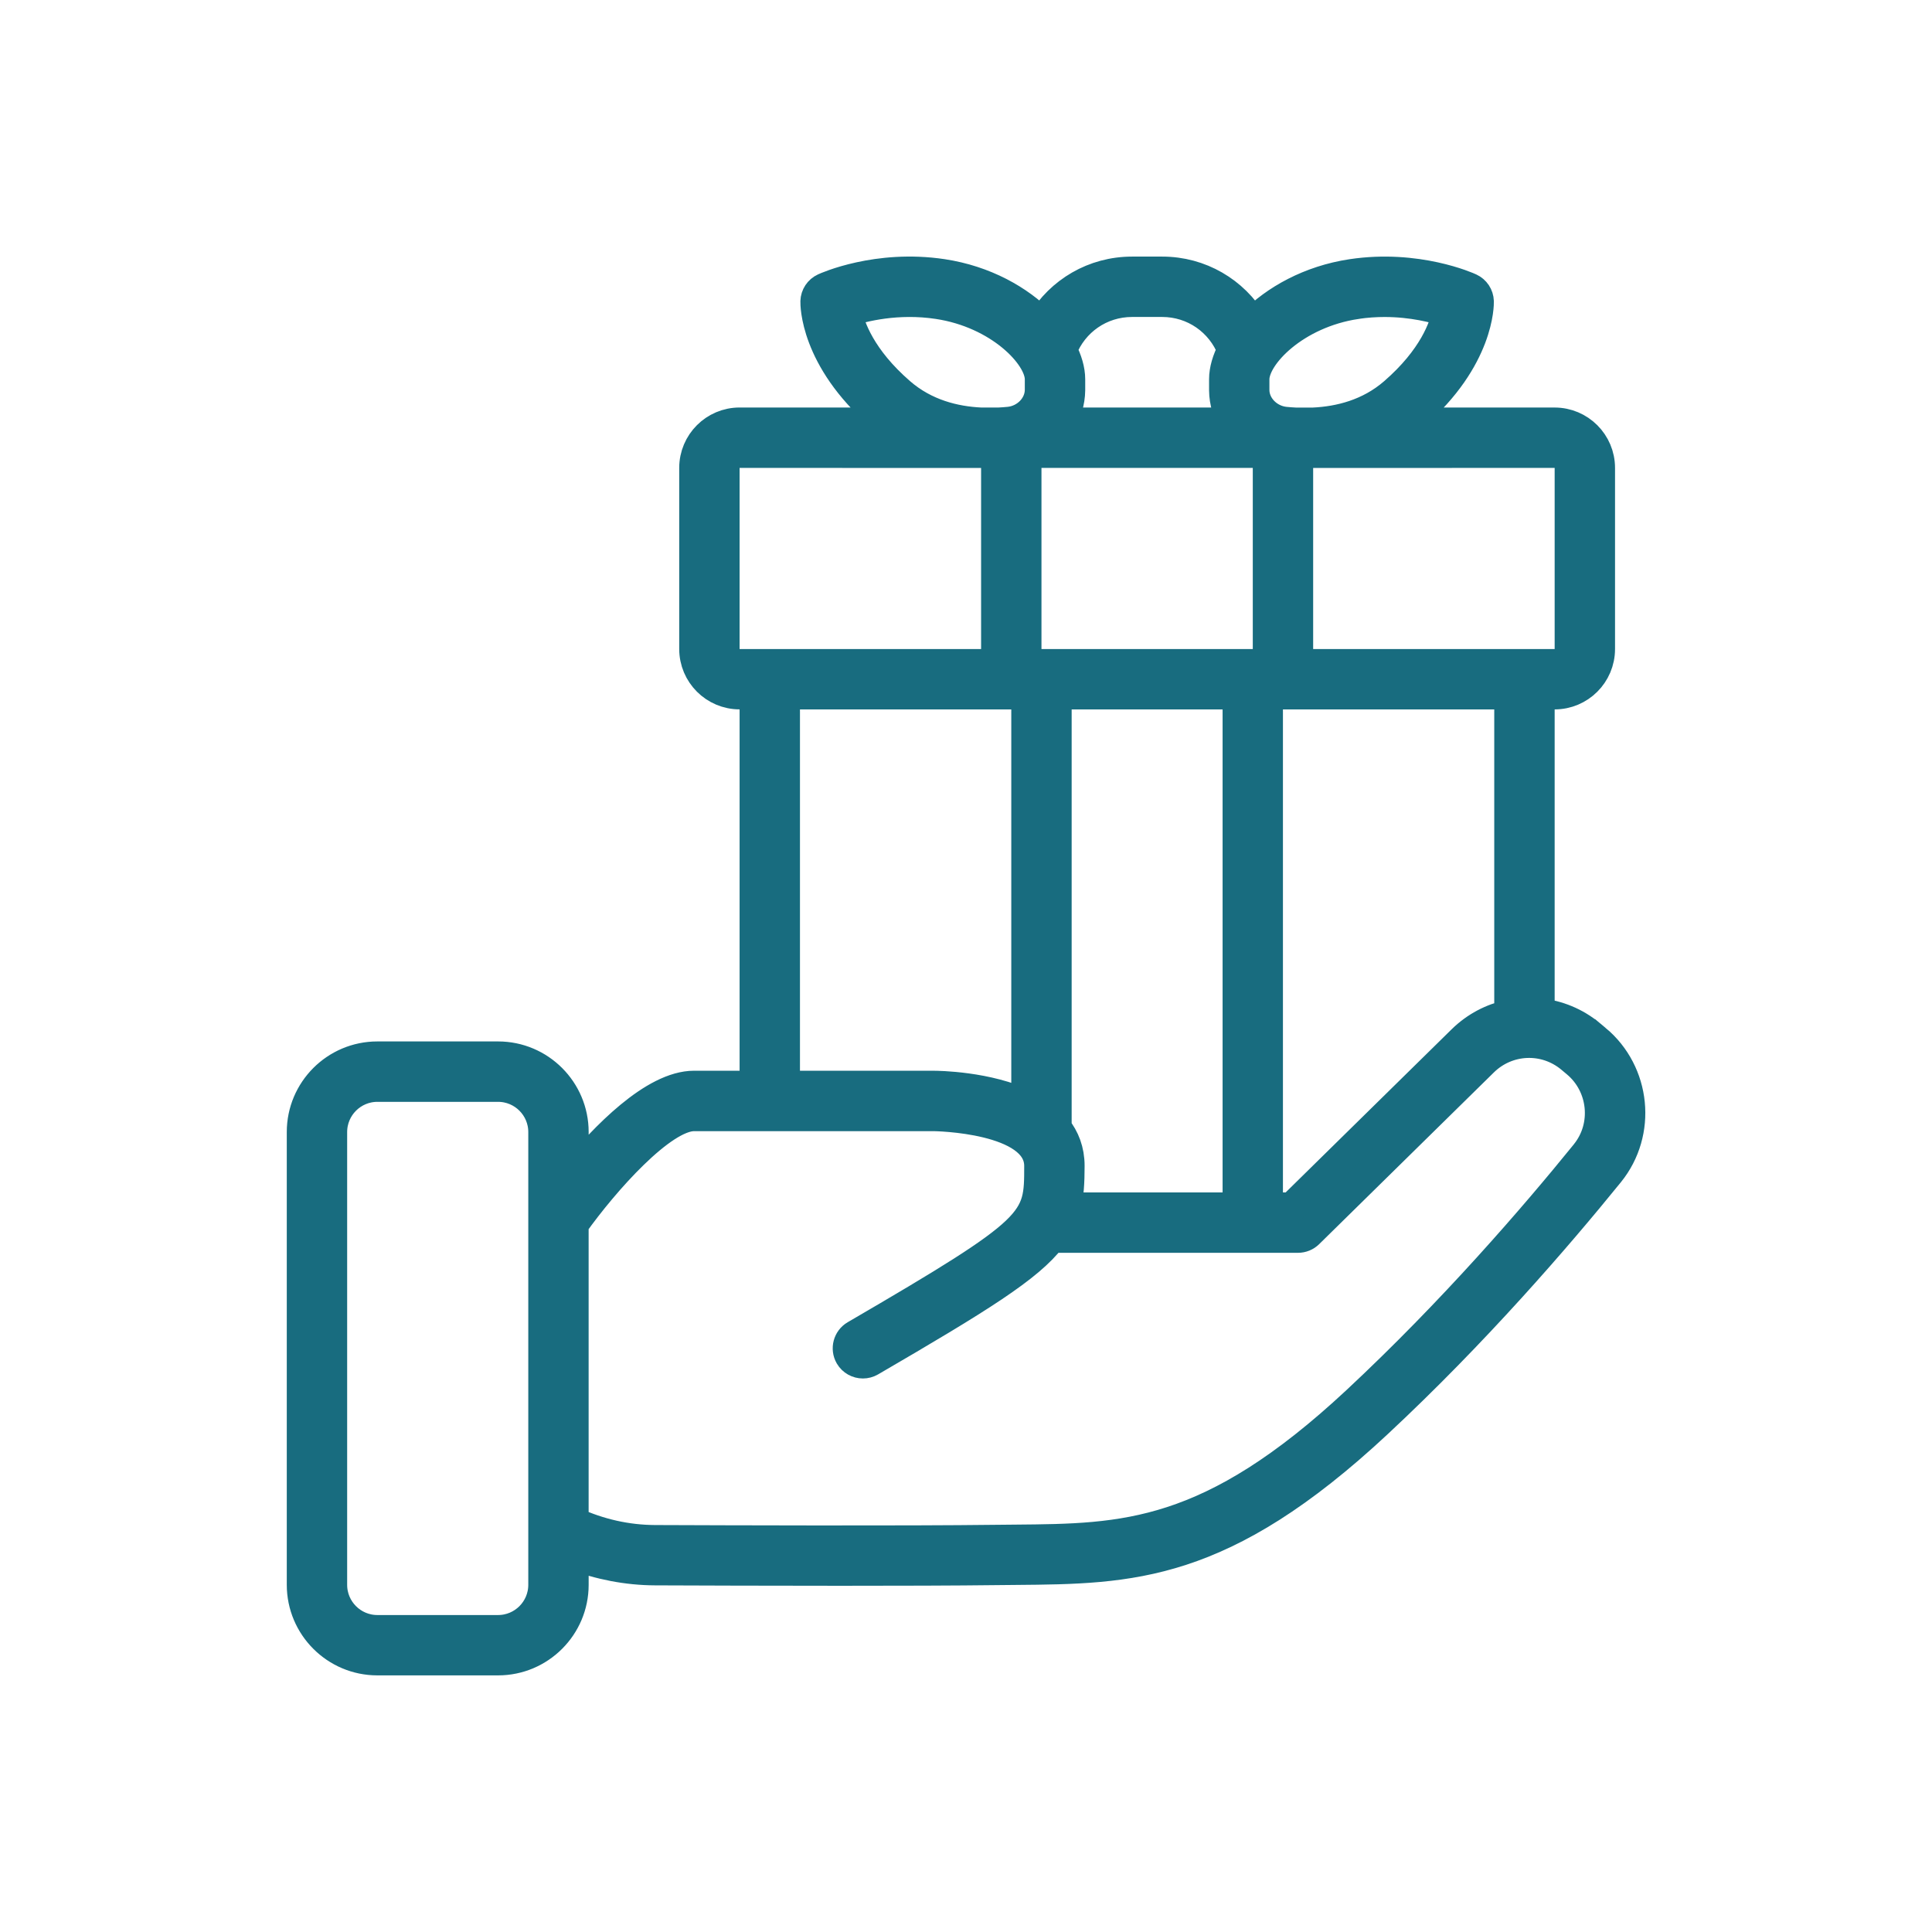
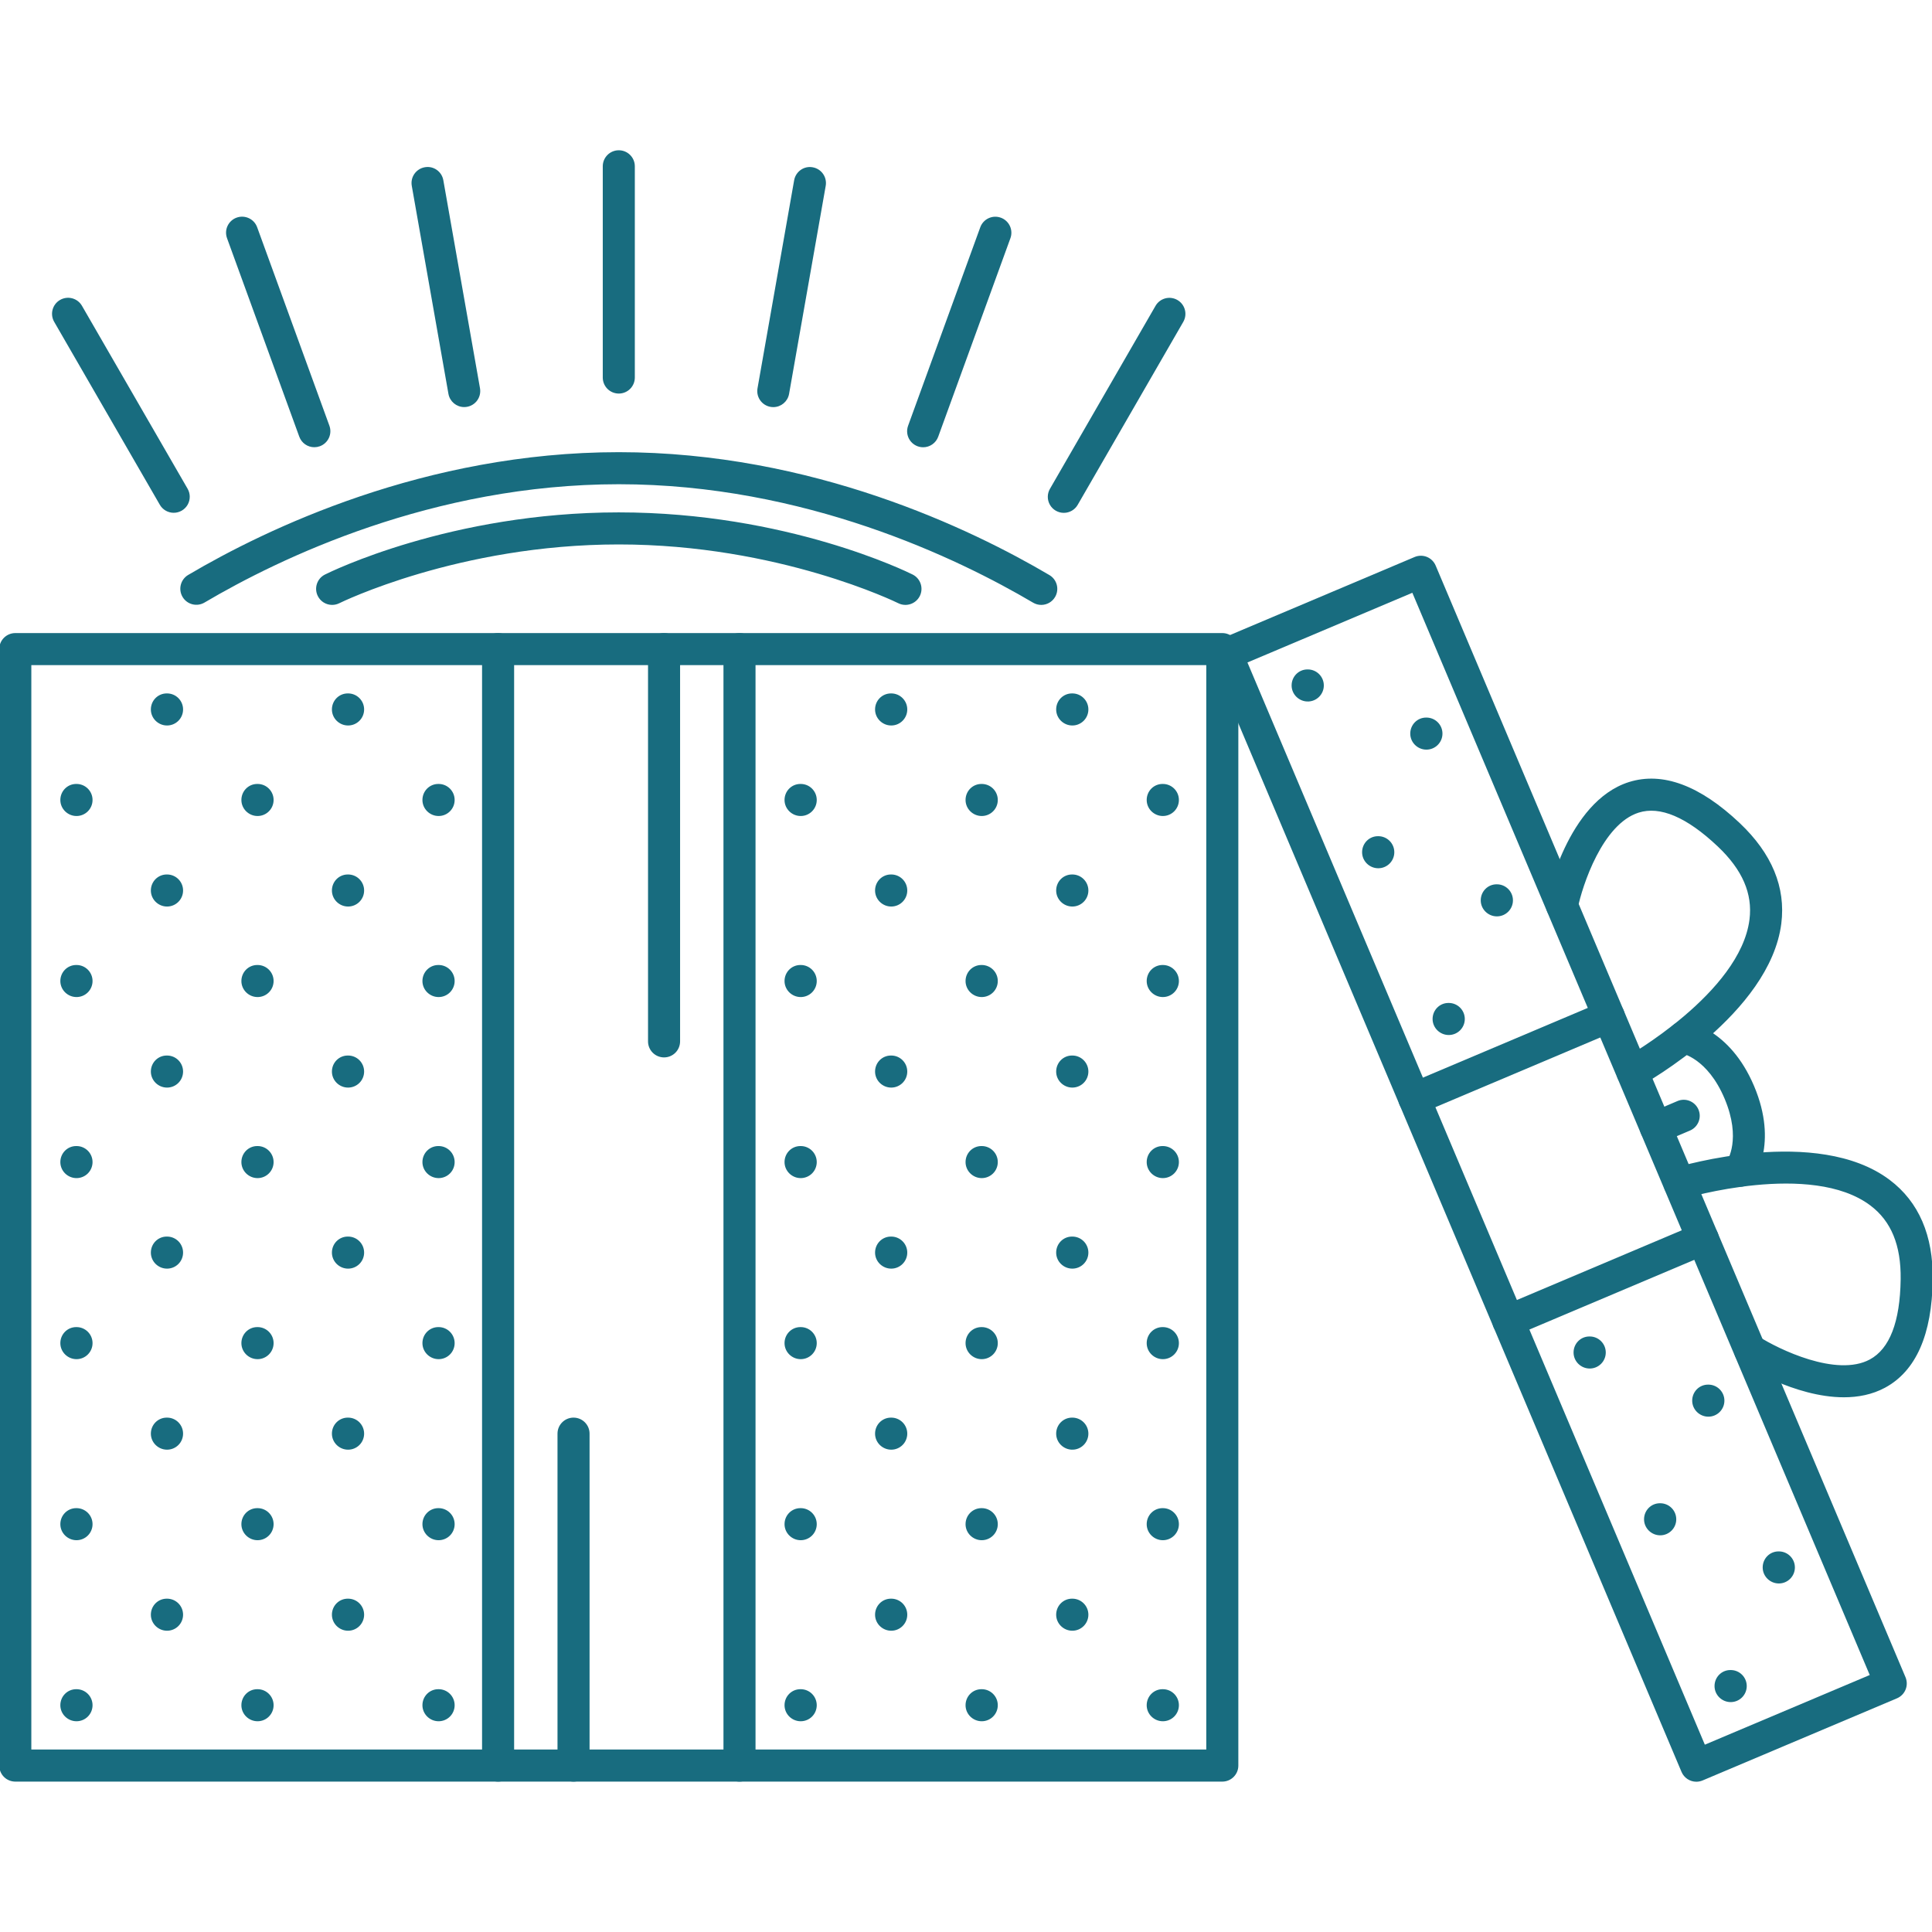
- <svg xmlns="http://www.w3.org/2000/svg" fill="#186c7f" width="800px" height="800px" viewBox="0 0 64 64" stroke="#186c7f">
+ <svg xmlns="http://www.w3.org/2000/svg" width="800px" height="800px" viewBox="0 0 1024 1024" fill="#186c7f" class="icon" version="1.1" stroke="#186c7f">
  <g id="SVGRepo_bgCarrier" stroke-width="0" />
  <g id="SVGRepo_tracerCarrier" stroke-linecap="round" stroke-linejoin="round" />
  <g id="SVGRepo_iconCarrier">
-     <g id="a" />
-     <g id="b">
-       <path d="M52.866,34.434l-.185-.155c-.497-.414-1.083-.645-1.681-.711v-10.568h.5c.827,0,1.5-.673,1.5-1.5v-6c0-.827-.673-1.5-1.5-1.5h-4.978c.105-.077,.21-.151,.312-.239,2.183-1.895,2.154-3.7,2.152-3.776-.006-.19-.118-.359-.291-.439-.07-.033-1.75-.79-3.915-.465-1.395,.21-2.538,.858-3.287,1.621-.621-1.039-1.736-1.702-2.993-1.702h-1c-1.258,0-2.373,.662-2.993,1.701-.75-.763-1.892-1.411-3.287-1.621-2.166-.325-3.846,.433-3.915,.465-.173,.08-.285,.249-.291,.439-.002,.076-.03,1.881,2.153,3.776,.101,.088,.206,.162,.311,.239h-4.978c-.827,0-1.5,.673-1.5,1.5v6c0,.827,.673,1.5,1.5,1.5h.5v12.97h-2.006c-1.335,0-2.982,1.712-3.994,2.943v-1.413c0-1.378-1.121-2.5-2.5-2.5h-4c-1.379,0-2.5,1.122-2.5,2.5v15c0,1.378,1.121,2.5,2.5,2.5h4c1.379,0,2.5-1.122,2.5-2.5v-.994c.862,.33,1.781,.508,2.7,.512,1.329,.005,3.74,.014,6.144,.014,1.918,0,3.831-.005,5.184-.022l.62-.006c3.815-.032,6.828-.058,11.976-4.856,3.224-3.004,5.957-6.172,7.683-8.301,1.079-1.333,.882-3.312-.44-4.413Zm-2.866-.82c-.571,.121-1.115,.4-1.562,.839l-5.644,5.547h-.795V23h8v10.614Zm-8-18.614v7h-8v-7h8Zm-7,22.37v-14.37h6v17h-5.693c.097-.399,.122-.838,.122-1.378,0-.51-.166-.919-.43-1.252ZM51.5,15c.275,0,.5,.224,.5,.5v6c0,.276-.225,.5-.5,.5h-8.5v-6.998l8.5-.002Zm-6.571-4.93c.326-.049,.64-.069,.935-.069,.924,0,1.677,.196,2.083,.331-.101,.505-.464,1.542-1.769,2.674-.825,.716-1.809,.955-2.675,.995h-.588c-.118-.006-.234-.014-.343-.025h-.001c-.566-.058-1.015-.521-1.02-1.049v-.362c0-.791,1.347-2.189,3.377-2.494Zm-7.429-.07h1c1.043,0,1.951,.637,2.323,1.595-.17,.33-.271,.66-.271,.969v.368c.004,.39,.122,.756,.322,1.068h-5.748c.201-.313,.318-.681,.323-1.074v-.362c0-.308-.101-.638-.271-.969,.371-.959,1.279-1.595,2.323-1.595Zm-7.678,3.006c-1.308-1.135-1.67-2.172-1.77-2.674,.537-.178,1.675-.465,3.019-.262,2.03,.305,3.377,1.703,3.377,2.494v.357c-.006,.533-.454,.996-1.02,1.054h-.001c-.109,.011-.225,.019-.343,.025h-.588c-.866-.04-1.85-.279-2.674-.994Zm-5.822,8.494v-6c0-.276,.225-.5,.5-.5l8.5,.002v6.998h-8.5c-.275,0-.5-.224-.5-.5Zm2,1.5h8v13.606c-1.273-.622-2.952-.636-3.065-.636h-4.935v-12.97Zm-8,29.5c0,.827-.673,1.5-1.5,1.5h-4c-.827,0-1.5-.673-1.5-1.5v-15c0-.827,.673-1.5,1.5-1.5h4c.827,0,1.5,.673,1.5,1.5v15Zm34.528-14.283c-1.705,2.104-4.406,5.234-7.587,8.2-4.863,4.533-7.705,4.557-11.302,4.588l-.624,.006c-3.041,.038-8.924,.017-11.312,.008-.942-.004-1.848-.212-2.704-.6v-9.864c1.024-1.436,2.933-3.584,3.994-3.584h7.94c.035,0,3.495,.045,3.495,1.652,0,1.867,0,2.062-6.095,5.609-.238,.139-.319,.445-.181,.684,.094,.16,.261,.248,.433,.248,.086,0,.173-.022,.252-.068,3.613-2.103,5.248-3.118,5.988-4.095h8.173c.131,0,.257-.051,.351-.144l5.789-5.69c.797-.781,2.042-.833,2.9-.119l.185,.155c.904,.753,1.04,2.106,.303,3.015Z" />
-     </g>
+     <path d="M40.556 911.8c-4.412 0-8.074-3.578-8.074-7.996 0-4.422 3.498-7.996 7.918-7.996h0.156a7.99 7.99 0 0 1 7.996 7.996 7.992 7.992 0 0 1-7.996 7.996zM40.556 815.84c-4.412 0-8.074-3.574-8.074-7.996 0-4.418 3.498-7.996 7.918-7.996h0.156a7.992 7.992 0 0 1 7.996 7.996 7.99 7.99 0 0 1-7.996 7.996zM88.536 863.82c-4.412 0-8.076-3.578-8.076-7.996 0-4.422 3.5-7.996 7.92-7.996h0.156a7.992 7.992 0 0 1 7.998 7.996 7.992 7.992 0 0 1-7.998 7.996zM136.516 911.8c-4.412 0-8.074-3.578-8.074-7.996 0-4.422 3.498-7.996 7.918-7.996h0.156a7.996 7.996 0 1 1 0 15.992zM40.556 719.882c-4.412 0-8.074-3.578-8.074-8 0-4.418 3.498-7.996 7.918-7.996h0.156a7.992 7.992 0 0 1 7.996 7.996c0 4.422-3.576 8-7.996 8zM88.536 767.86c-4.412 0-8.076-3.574-8.076-7.996 0-4.418 3.5-7.996 7.92-7.996h0.156a7.994 7.994 0 0 1 7.998 7.996 7.99 7.99 0 0 1-7.998 7.996zM136.516 815.84c-4.412 0-8.074-3.574-8.074-7.996 0-4.418 3.498-7.996 7.918-7.996h0.156a7.994 7.994 0 0 1 7.998 7.996 7.992 7.992 0 0 1-7.998 7.996zM184.496 863.82c-4.412 0-8.074-3.578-8.074-7.996 0-4.422 3.498-7.996 7.918-7.996h0.156a7.99 7.99 0 0 1 7.996 7.996 7.992 7.992 0 0 1-7.996 7.996zM232.476 911.8c-4.414 0-8.076-3.578-8.076-7.996 0-4.422 3.5-7.996 7.918-7.996h0.156a7.99 7.99 0 0 1 7.996 7.996 7.99 7.99 0 0 1-7.994 7.996zM40.556 623.922c-4.412 0-8.074-3.578-8.074-7.996 0-4.422 3.498-7.996 7.918-7.996h0.156a7.99 7.99 0 0 1 7.996 7.996 7.992 7.992 0 0 1-7.996 7.996zM88.536 671.902c-4.412 0-8.076-3.578-8.076-7.996 0-4.422 3.5-8 7.92-8h0.156a7.994 7.994 0 0 1 7.998 8 7.992 7.992 0 0 1-7.998 7.996zM136.516 719.882c-4.412 0-8.074-3.578-8.074-8 0-4.418 3.498-7.996 7.918-7.996h0.156a7.994 7.994 0 0 1 7.998 7.996 7.996 7.996 0 0 1-7.998 8zM184.496 767.86c-4.412 0-8.074-3.574-8.074-7.996 0-4.418 3.498-7.996 7.918-7.996h0.156a7.992 7.992 0 0 1 7.996 7.996 7.99 7.99 0 0 1-7.996 7.996zM232.476 815.84c-4.414 0-8.076-3.574-8.076-7.996 0-4.418 3.5-7.996 7.918-7.996h0.156a7.992 7.992 0 0 1 7.996 7.996 7.986 7.986 0 0 1-7.994 7.996zM40.556 527.96c-4.412 0-8.074-3.574-8.074-7.996 0-4.418 3.498-7.998 7.918-7.998h0.156c4.42 0 7.996 3.58 7.996 7.998a7.99 7.99 0 0 1-7.996 7.996zM88.536 575.942c-4.412 0-8.076-3.578-8.076-7.996 0-4.422 3.5-7.996 7.92-7.996h0.156a7.992 7.992 0 0 1 7.998 7.996 7.992 7.992 0 0 1-7.998 7.996zM136.516 623.922c-4.412 0-8.074-3.578-8.074-7.996 0-4.422 3.498-7.996 7.918-7.996h0.156a7.996 7.996 0 1 1 0 15.992zM184.496 671.902c-4.412 0-8.074-3.578-8.074-7.996 0-4.422 3.498-8 7.918-8h0.156a7.994 7.994 0 0 1 7.996 8 7.992 7.992 0 0 1-7.996 7.996zM232.476 719.882c-4.414 0-8.076-3.578-8.076-8 0-4.418 3.5-7.996 7.918-7.996h0.156a7.992 7.992 0 0 1 7.996 7.996 7.99 7.99 0 0 1-7.994 8zM424.394 911.8c-4.412 0-8.074-3.578-8.074-7.996 0-4.422 3.498-7.996 7.918-7.996h0.156a7.992 7.992 0 0 1 7.998 7.996 7.992 7.992 0 0 1-7.998 7.996zM40.556 432.002c-4.412 0-8.074-3.578-8.074-7.998s3.498-7.996 7.918-7.996h0.156c4.42 0 7.996 3.576 7.996 7.996s-3.576 7.998-7.996 7.998zM88.536 479.982c-4.412 0-8.076-3.576-8.076-7.996s3.5-7.998 7.92-7.998h0.156c4.42 0 7.998 3.578 7.998 7.998s-3.576 7.996-7.998 7.996zM136.516 527.96c-4.412 0-8.074-3.574-8.074-7.996 0-4.418 3.498-7.998 7.918-7.998h0.156c4.42 0 7.998 3.58 7.998 7.998a7.992 7.992 0 0 1-7.998 7.996zM184.496 575.942c-4.412 0-8.074-3.578-8.074-7.996 0-4.422 3.498-7.996 7.918-7.996h0.156a7.99 7.99 0 0 1 7.996 7.996 7.992 7.992 0 0 1-7.996 7.996zM232.476 623.922c-4.414 0-8.076-3.578-8.076-7.996 0-4.422 3.5-7.996 7.918-7.996h0.156a7.99 7.99 0 0 1 7.996 7.996 7.99 7.99 0 0 1-7.994 7.996zM424.394 815.84c-4.412 0-8.074-3.574-8.074-7.996 0-4.418 3.498-7.996 7.918-7.996h0.156a7.994 7.994 0 0 1 7.998 7.996 7.99 7.99 0 0 1-7.998 7.996zM472.376 863.82c-4.412 0-8.074-3.578-8.074-7.996 0-4.422 3.498-7.996 7.918-7.996h0.156a7.99 7.99 0 0 1 7.996 7.996 7.994 7.994 0 0 1-7.996 7.996zM520.34 911.8c-4.412 0-8.076-3.578-8.076-7.996 0-4.422 3.5-7.996 7.918-7.996h0.156a8.004 8.004 0 0 1 8.012 7.996 8.002 8.002 0 0 1-8.01 7.996zM88.536 384.022c-4.412 0-8.076-3.578-8.076-7.998s3.5-7.998 7.92-7.998h0.156c4.42 0 7.998 3.578 7.998 7.998s-3.576 7.998-7.998 7.998zM136.516 432.002c-4.412 0-8.074-3.578-8.074-7.998s3.498-7.996 7.918-7.996h0.156c4.42 0 7.998 3.576 7.998 7.996s-3.578 7.998-7.998 7.998zM184.496 479.982c-4.412 0-8.074-3.576-8.074-7.996s3.498-7.998 7.918-7.998h0.156c4.42 0 7.996 3.578 7.996 7.998s-3.576 7.996-7.996 7.996zM232.476 527.96c-4.414 0-8.076-3.574-8.076-7.996 0-4.418 3.5-7.998 7.918-7.998h0.156c4.42 0 7.996 3.58 7.996 7.998a7.986 7.986 0 0 1-7.994 7.996zM424.394 719.882c-4.412 0-8.074-3.578-8.074-8 0-4.418 3.498-7.996 7.918-7.996h0.156a7.994 7.994 0 0 1 7.998 7.996c0 4.422-3.576 8-7.998 8zM472.376 767.86c-4.412 0-8.074-3.574-8.074-7.996 0-4.418 3.498-7.996 7.918-7.996h0.156a7.992 7.992 0 0 1 7.996 7.996 7.99 7.99 0 0 1-7.996 7.996zM520.34 815.84c-4.412 0-8.076-3.574-8.076-7.996 0-4.418 3.5-7.996 7.918-7.996h0.156a8.006 8.006 0 0 1 8.012 7.996 8 8 0 0 1-8.01 7.996zM568.368 863.82c-4.422 0-8.076-3.578-8.076-7.996 0-4.422 3.498-7.996 7.904-7.996h0.172a8 8 0 0 1 7.996 7.996 8.004 8.004 0 0 1-7.996 7.996zM616.346 911.8c-4.42 0-8.074-3.578-8.074-7.996 0-4.422 3.498-7.996 7.902-7.996h0.172a8 8 0 0 1 7.996 7.996 8.002 8.002 0 0 1-7.996 7.996zM184.496 384.022c-4.412 0-8.074-3.578-8.074-7.998s3.498-7.998 7.918-7.998h0.156c4.42 0 7.996 3.578 7.996 7.998s-3.576 7.998-7.996 7.998zM232.476 432.002c-4.414 0-8.076-3.578-8.076-7.998s3.5-7.996 7.918-7.996h0.156c4.42 0 7.996 3.576 7.996 7.996s-3.574 7.998-7.994 7.998zM424.394 623.922c-4.412 0-8.074-3.578-8.074-7.996 0-4.422 3.498-7.996 7.918-7.996h0.156a7.992 7.992 0 0 1 7.998 7.996 7.992 7.992 0 0 1-7.998 7.996zM472.376 671.902c-4.412 0-8.074-3.578-8.074-7.996 0-4.422 3.498-8 7.918-8h0.156a7.994 7.994 0 0 1 7.996 8 7.994 7.994 0 0 1-7.996 7.996zM520.34 719.882c-4.412 0-8.076-3.578-8.076-8 0-4.418 3.5-7.996 7.918-7.996h0.156a8.006 8.006 0 0 1 8.012 7.996 8.004 8.004 0 0 1-8.01 8zM568.368 767.86c-4.422 0-8.076-3.574-8.076-7.996 0-4.418 3.498-7.996 7.904-7.996h0.172a8.004 8.004 0 0 1 7.996 7.996 8 8 0 0 1-7.996 7.996zM616.346 815.84c-4.42 0-8.074-3.574-8.074-7.996 0-4.418 3.498-7.996 7.902-7.996h0.172a8.002 8.002 0 0 1 7.996 7.996 8 8 0 0 1-7.996 7.996zM424.394 527.96c-4.412 0-8.074-3.574-8.074-7.996 0-4.418 3.498-7.998 7.918-7.998h0.156c4.42 0 7.998 3.58 7.998 7.998a7.99 7.99 0 0 1-7.998 7.996zM472.376 575.942c-4.412 0-8.074-3.578-8.074-7.996 0-4.422 3.498-7.996 7.918-7.996h0.156a7.99 7.99 0 0 1 7.996 7.996 7.994 7.994 0 0 1-7.996 7.996zM520.34 623.922c-4.412 0-8.076-3.578-8.076-7.996 0-4.422 3.5-7.996 7.918-7.996h0.156a8.004 8.004 0 0 1 8.012 7.996 8.002 8.002 0 0 1-8.01 7.996zM568.368 671.902c-4.422 0-8.076-3.578-8.076-7.996 0-4.422 3.498-8 7.904-8h0.172a8.004 8.004 0 0 1 7.996 8 8.004 8.004 0 0 1-7.996 7.996zM616.346 719.882c-4.42 0-8.074-3.578-8.074-8 0-4.418 3.498-7.996 7.902-7.996h0.172a8.002 8.002 0 0 1 7.996 7.996c0 4.422-3.592 8-7.996 8zM424.394 432.002c-4.412 0-8.074-3.578-8.074-7.998s3.498-7.996 7.918-7.996h0.156c4.42 0 7.998 3.576 7.998 7.996s-3.576 7.998-7.998 7.998zM472.376 479.982c-4.412 0-8.074-3.576-8.074-7.996s3.498-7.998 7.918-7.998h0.156c4.42 0 7.996 3.578 7.996 7.998s-3.578 7.996-7.996 7.996zM520.34 527.96c-4.412 0-8.076-3.574-8.076-7.996 0-4.418 3.5-7.998 7.918-7.998h0.156c4.42 0 8.012 3.58 8.012 7.998a8 8 0 0 1-8.01 7.996zM568.368 575.942c-4.422 0-8.076-3.578-8.076-7.996 0-4.422 3.498-7.996 7.904-7.996h0.172a8 8 0 0 1 7.996 7.996 8.004 8.004 0 0 1-7.996 7.996zM616.346 623.922c-4.42 0-8.074-3.578-8.074-7.996 0-4.422 3.498-7.996 7.902-7.996h0.172a8 8 0 0 1 7.996 7.996 8.002 8.002 0 0 1-7.996 7.996zM472.376 384.022c-4.412 0-8.074-3.578-8.074-7.998s3.498-7.998 7.918-7.998h0.156c4.42 0 7.996 3.578 7.996 7.998s-3.578 7.998-7.996 7.998zM520.34 432.002c-4.412 0-8.076-3.578-8.076-7.998s3.5-7.996 7.918-7.996h0.156c4.42 0 8.012 3.576 8.012 7.996s-3.59 7.998-8.01 7.998zM568.368 479.982c-4.422 0-8.076-3.576-8.076-7.996s3.498-7.998 7.904-7.998h0.172c4.402 0 7.996 3.578 7.996 7.998s-3.594 7.996-7.996 7.996zM616.346 527.96c-4.42 0-8.074-3.574-8.074-7.996 0-4.418 3.498-7.998 7.902-7.998h0.172a8.004 8.004 0 0 1 7.996 7.998 8 8 0 0 1-7.996 7.996zM568.368 384.022c-4.422 0-8.076-3.578-8.076-7.998s3.498-7.998 7.904-7.998h0.172c4.402 0 7.996 3.578 7.996 7.998s-3.594 7.998-7.996 7.998zM616.346 432.002c-4.42 0-8.074-3.578-8.074-7.998s3.498-7.996 7.902-7.996h0.172a8 8 0 0 1 7.996 7.996 8.002 8.002 0 0 1-7.996 7.998z" fill="" />
+     <path d="M647.848 943.79H8.11a7.994 7.994 0 0 1-7.998-8V344.04a7.994 7.994 0 0 1 7.998-7.998h639.738a7.992 7.992 0 0 1 7.996 7.998v591.75c0 4.42-3.576 8-7.996 8zM16.106 927.792h623.746V352.036H16.106v575.756z" fill="" />
+     <path d="M264.002 943.79a7.994 7.994 0 0 1-7.998-8V344.04c0-4.42 3.578-7.998 7.998-7.998s7.996 3.576 7.996 7.998v591.75c0 4.42-3.576 8-7.996 8zM391.948 943.79a7.994 7.994 0 0 1-7.996-8V344.04a7.992 7.992 0 0 1 7.996-7.998 7.994 7.994 0 0 1 7.998 7.998v591.75a7.998 7.998 0 0 1-7.998 8z" fill="" />
+     <path d="M551.888 320.112c-1.39 0-2.794-0.36-4.06-1.108-39.788-23.474-121.246-62.85-219.854-62.85-98.764 0-180.126 39.336-219.836 62.78a7.998 7.998 0 0 1-10.956-2.82A8.006 8.006 0 0 1 100 305.158c41.116-24.272 125.408-64.996 227.974-64.996 102.41 0 186.79 40.764 227.974 65.066a7.984 7.984 0 0 1 2.828 10.948 7.992 7.992 0 0 1-6.888 3.936z" fill="" />
+     <path d="M176.046 320.112a7.986 7.986 0 0 1-7.154-4.42 7.992 7.992 0 0 1 3.562-10.722c2.678-1.344 66.644-32.9 155.49-32.9 88.862 0 152.866 31.548 155.552 32.892a8.008 8.008 0 0 1 3.568 10.73 8.016 8.016 0 0 1-10.73 3.578c-0.624-0.312-63.488-31.206-148.39-31.206-84.878 0-147.704 30.894-148.328 31.206a8.04 8.04 0 0 1-3.57 0.842z" fill="" />
+     <path d="M327.974 208.096a7.992 7.992 0 0 1-7.996-7.998V88.146c0-4.42 3.576-7.998 7.996-7.998s7.998 3.578 7.998 7.998v111.952a7.994 7.994 0 0 1-7.998 7.998z" fill="" />
+     <path d="M246.034 215.256a7.984 7.984 0 0 1-7.864-6.606L218.74 98.4a7.986 7.986 0 0 1 6.482-9.262c4.358-0.804 8.498 2.124 9.262 6.482l19.43 110.25a7.986 7.986 0 0 1-7.88 9.386z" fill="" />
+     <path d="M166.606 236.538a7.992 7.992 0 0 1-7.512-5.262L120.796 126.068a7.984 7.984 0 0 1 4.78-10.246c4.138-1.492 8.738 0.624 10.246 4.78l38.296 105.206a7.984 7.984 0 0 1-4.78 10.246 8.026 8.026 0 0 1-2.732 0.484z" fill="" />
+     <path d="M92.082 271.288a7.994 7.994 0 0 1-6.936-3.998L29.156 170.332a7.998 7.998 0 0 1 2.928-10.926 7.986 7.986 0 0 1 10.924 2.928l55.992 96.96a7.994 7.994 0 0 1-6.918 11.994z" fill="" />
+     <path d="M563.852 271.32a7.984 7.984 0 0 1-6.918-11.994l55.946-96.958a7.97 7.97 0 0 1 10.918-2.928 7.988 7.988 0 0 1 2.92 10.926l-55.946 96.958a7.97 7.97 0 0 1-6.92 3.996z" fill="" />
+     <path d="M489.29 236.56a7.99 7.99 0 0 1-7.514-10.73l38.258-105.198a7.988 7.988 0 0 1 10.254-4.78 7.982 7.982 0 0 1 4.778 10.246l-38.264 105.2a7.992 7.992 0 0 1-7.512 5.262z" fill="" />
+     <path d="M409.87 215.28a7.986 7.986 0 0 1-7.88-9.386l19.414-110.25c0.766-4.342 4.896-7.302 9.262-6.482a7.986 7.986 0 0 1 6.482 9.262l-19.414 110.25a7.992 7.992 0 0 1-7.864 6.606z" fill="" />
+     <path d="M303.984 943.79a7.994 7.994 0 0 1-7.996-8v-175.926c0-4.418 3.576-7.996 7.996-7.996s7.998 3.578 7.998 7.996v175.926c0 4.42-3.578 8-7.998 8z" fill="" />
+     <path d="M351.964 559.95a7.992 7.992 0 0 1-7.996-7.996V344.04c0-4.42 3.576-7.998 7.996-7.998s7.996 3.576 7.996 7.998v207.914a7.992 7.992 0 0 1-7.996 7.996z" fill="" />
+     <path d="M693.156 371.308c-4.418 0-8.074-3.578-8.074-7.998s3.5-7.996 7.902-7.996h0.172a8 8 0 0 1 7.998 7.996 8.004 8.004 0 0 1-7.998 7.998zM756.038 396.822c-4.42 0-8.074-3.576-8.074-7.996s3.498-7.998 7.902-7.998h0.172c4.404 0 7.996 3.578 7.996 7.998a8 8 0 0 1-7.996 7.996zM730.516 459.694c-4.418 0-8.074-3.578-8.074-7.998s3.5-7.996 7.902-7.996h0.172a8 8 0 0 1 7.998 7.996 8.004 8.004 0 0 1-7.998 7.998zM793.396 485.198c-4.42 0-8.074-3.576-8.074-7.996s3.498-7.998 7.902-7.998h0.172c4.404 0 7.996 3.578 7.996 7.998a8 8 0 0 1-7.996 7.996zM767.876 548.078c-4.418 0-8.074-3.578-8.074-7.996 0-4.422 3.5-7.996 7.902-7.996h0.172a8 8 0 0 1 7.998 7.996 8.002 8.002 0 0 1-7.998 7.996zM842.594 724.848c-4.42 0-8.074-3.578-8.074-7.996 0-4.422 3.5-7.996 7.902-7.996h0.172a8 8 0 0 1 7.998 7.996 8.002 8.002 0 0 1-7.998 7.996zM905.474 750.368c-4.42 0-8.074-3.574-8.074-7.996 0-4.418 3.498-7.996 7.902-7.996h0.172a8.002 8.002 0 0 1 7.996 7.996 8 8 0 0 1-7.996 7.996zM879.954 813.25c-4.42 0-8.074-3.578-8.074-8 0-4.418 3.498-7.996 7.902-7.996h0.172a8.002 8.002 0 0 1 7.998 7.996c0 4.422-3.592 8-7.998 8zM942.834 838.77c-4.42 0-8.076-3.578-8.076-7.996 0-4.422 3.5-7.996 7.904-7.996h0.172a8 8 0 0 1 7.996 7.996 8.002 8.002 0 0 1-7.996 7.996zM917.312 901.648c-4.42 0-8.074-3.578-8.074-7.996 0-4.422 3.498-7.996 7.902-7.996h0.172a8 8 0 0 1 7.998 7.996 8.002 8.002 0 0 1-7.998 7.996z" fill="" />
+     <path d="M899.086 943.852a8.042 8.042 0 0 1-7.372-4.876L642.664 349.724a7.998 7.998 0 0 1 4.262-10.48l103.05-43.56a8.028 8.028 0 0 1 6.124-0.046 8.04 8.04 0 0 1 4.358 4.294l249.05 589.25c0.812 1.968 0.828 4.156 0.032 6.124a8.018 8.018 0 0 1-4.292 4.372l-103.05 43.546a8.054 8.054 0 0 1-3.112 0.628zM660.516 350.864l242.818 574.506 88.322-37.308-242.82-574.534-88.32 37.336z" fill="" />
+     <path d="M749.648 590.312a8.018 8.018 0 0 1-7.372-4.876 8.012 8.012 0 0 1 4.264-10.496l103.05-43.574c4.03-1.688 8.746 0.172 10.48 4.246a8.014 8.014 0 0 1-4.264 10.496l-103.05 43.578a8.01 8.01 0 0 1-3.108 0.626z" fill="" />
+     <path d="M799.472 708.168a8.018 8.018 0 0 1-7.374-4.876 8.008 8.008 0 0 1 4.264-10.492l103.05-43.578c4.03-1.688 8.746 0.172 10.48 4.25a8.012 8.012 0 0 1-4.264 10.496l-103.05 43.574a8.038 8.038 0 0 1-3.106 0.626z" fill="" />
+     <path d="M865.242 576.192a8 8 0 0 1-7.014-4.124 8 8 0 0 1 3.124-10.868c0.61-0.344 61.444-34.496 66.41-73.776 1.75-13.892-3.81-26.708-16.992-39.178-16.542-15.634-30.848-21.686-42.388-18.016-19.476 6.138-30.192 39.014-32.674 51.166a7.98 7.98 0 0 1-9.434 6.232 8.004 8.004 0 0 1-6.248-9.426c0.438-2.156 11.09-52.954 43.498-63.216 17.554-5.53 37.172 1.71 58.242 21.64 16.914 16.008 24.27 33.782 21.866 52.836-6.014 47.308-71.736 84.182-74.532 85.73-1.234 0.686-2.562 1-3.858 1z" fill="" />
+     <path d="M977.29 740.09c-25.912 0-52.666-16.93-54.104-17.852a8.006 8.006 0 0 1-2.404-11.04 8.028 8.028 0 0 1 11.042-2.422c10.45 6.684 41.498 21.878 59.458 12.21 10.714-5.762 16.306-20.222 16.604-42.95 0.25-18.164-5.076-31.098-16.26-39.516-31.642-23.816-98.488-3.95-99.144-3.762a7.998 7.998 0 0 1-9.98-5.344 7.996 7.996 0 0 1 5.326-9.964c3.06-0.922 75.264-22.378 113.388 6.282 15.354 11.54 22.974 29.208 22.664 52.524-0.39 28.972-8.81 48.106-25.052 56.836-6.688 3.596-14.09 4.998-21.538 4.998z" fill="" />
+     <path d="M922.108 628.542a8.034 8.034 0 0 1-4.78-1.574 8.014 8.014 0 0 1-1.638-11.2c0.25-0.36 7.98-12.012-1.172-33.692-9.168-21.66-22.912-24.254-23.49-24.348-4.294-0.718-7.292-4.778-6.636-9.09 0.638-4.296 4.606-7.34 8.872-6.746 0.936 0.124 23.05 3.402 35.984 33.954 12.916 30.582-0.156 48.714-0.718 49.48a8.038 8.038 0 0 1-6.422 3.216z" fill="" />
+     <path d="M877.626 605.68a7.998 7.998 0 0 1-7.358-4.876 7.986 7.986 0 0 1 4.234-10.476l14.774-6.282c4.032-1.75 8.746 0.172 10.48 4.234 1.734 4.058-0.172 8.746-4.232 10.48l-14.776 6.278a7.85 7.85 0 0 1-3.122 0.642z" fill="" />
  </g>
</svg>
